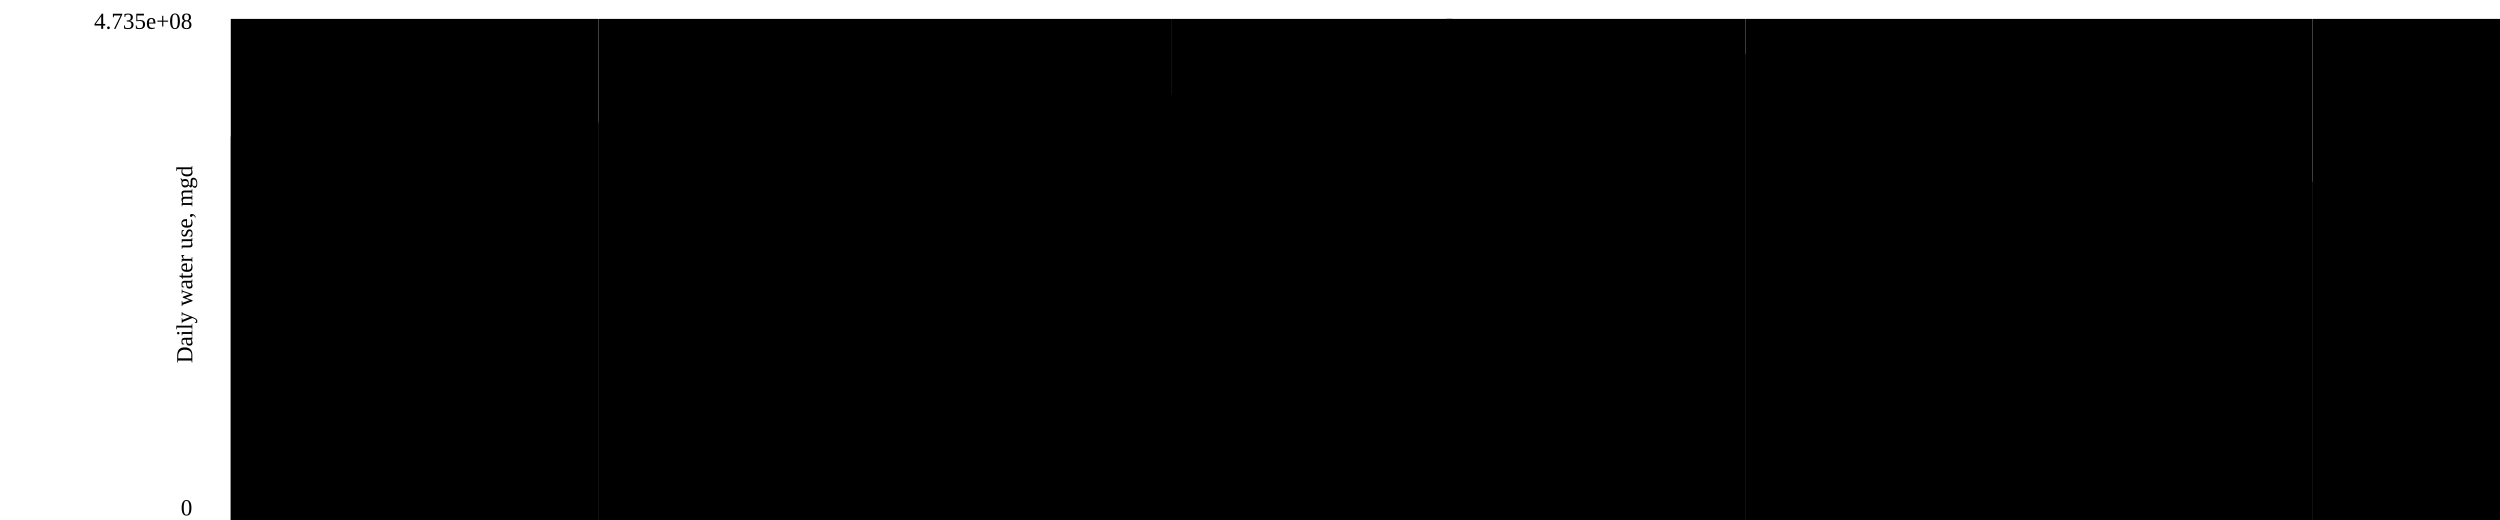
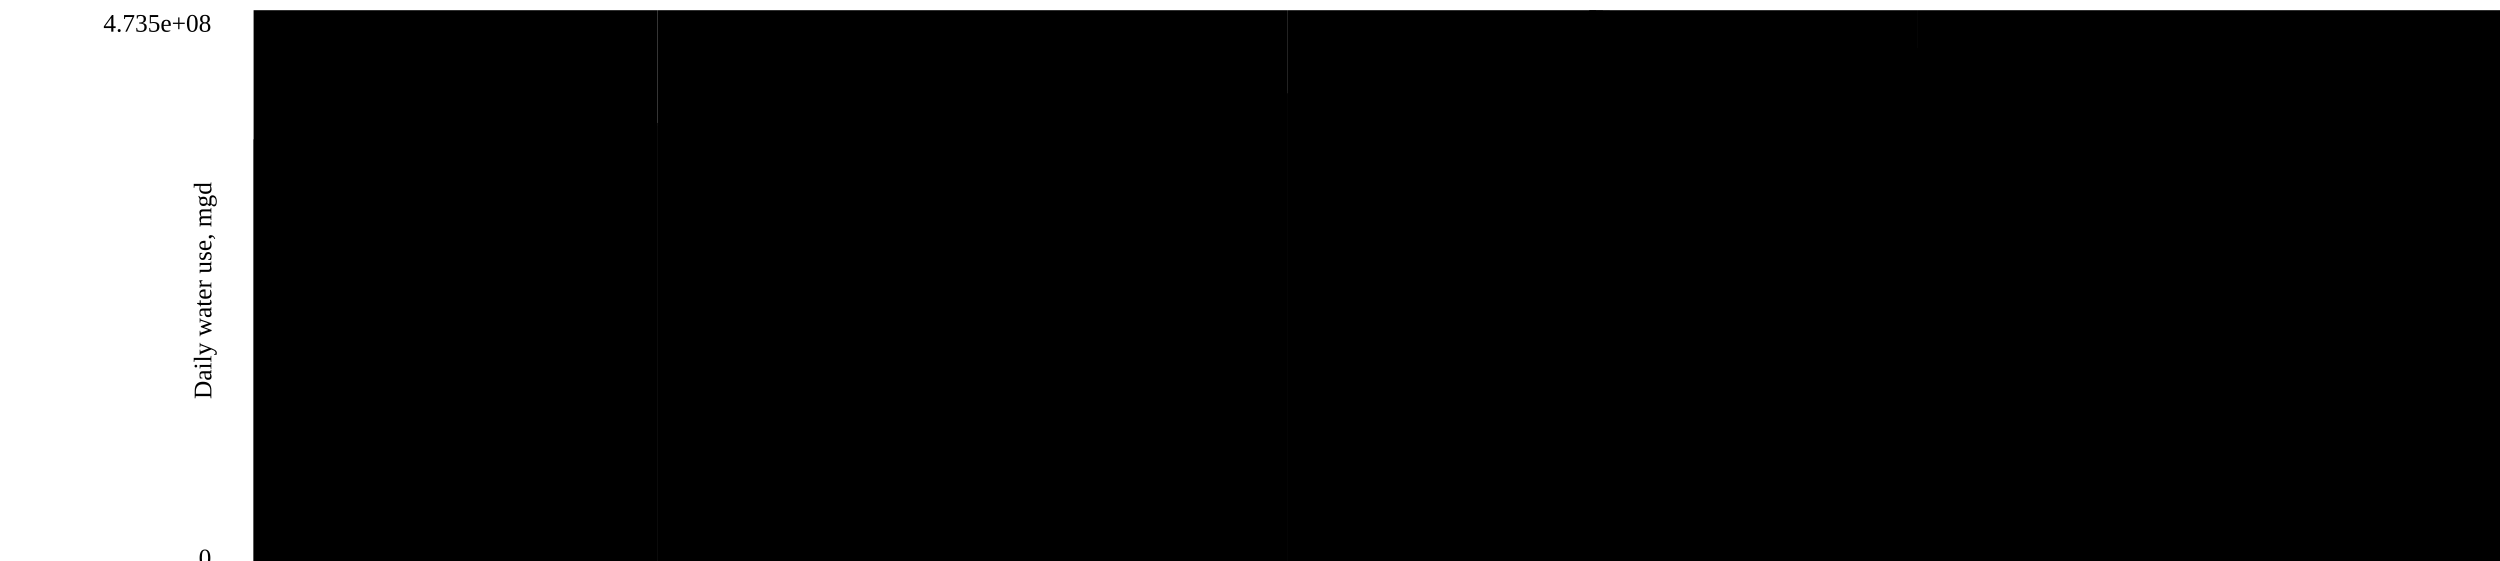
- <svg xmlns="http://www.w3.org/2000/svg" viewBox="-120 -5 1300 270" preserveAspectRatio="xMidYMid meet" id="svg-wu-bars-te" version="1.1">
-   <g id="winterGroup" transform="translate(0 270) scale(3.2411 0.00056)">
+ <svg xmlns="http://www.w3.org/2000/svg" viewBox="-120 -5 1183 265" preserveAspectRatio="xMidYMid meet" id="svg-wu-bars-te" version="1.1">
+   <g id="winterGroup" transform="translate(0 265) scale(3.2411 0.00056)">
    <path d="M0,0 v-364416 h1 v-2194 h1 v-2194 h1 v-2194 h1 v-2194 h1 v-2194 h1 v-2194 h1 v-2194 h1 v-2194 h1 v-2194 h1 v-2194 h1 v-2194 h1 v-2194 h1 v-2194 h1 v-2194 h1 v-476 h1 v-476 h1 v-476 h1 v-476 h1 v-476 h1 v-476 h1 v-476 h1 v-476 h1 v-476 h1 v-476 h1 v-476 h1 v-476 h1 v-476 h1 v-476 h1 v-476 h1 v-476 h1 v-476 h1 v-476 h1 v-476 h1 v-476 h1 v-476 h1 v-476 h1 v-476 h1 v-476 h1 v-476 h1 v-476 h1 v-476 h1 v-476 h1 v-476 h1 v-476 h1 v-476 h1 v2432 h1 v2432 h1 v2432 h1 v2432 h1 v2432 h1 v2432 h1 v2432 h1 v2432 h1 v2432 h1 v2432 h1 v2432 h1 v2432 h1 v2432 h1 v378276Z" class="wu-bars" />
    <path d="M0,0 v-473523.741 h59 v473523.741 Z" class="wu-bars-hover" id="winter" />
  </g>
-   <g id="springGroup" transform="translate(0 270) scale(3.2411 0.00056)">
+   <g id="springGroup" transform="translate(0 265) scale(3.2411 0.00056)">
    <path d="M59,0 v-375844 h1 v2432 h1 v2432 h1 v2432 h1 v2432 h1 v2432 h1 v2432 h1 v2432 h1 v2432 h1 v2432 h1 v2432 h1 v2432 h1 v2432 h1 v2432 h1 v2432 h1 v501 h1 v501 h1 v501 h1 v501 h1 v501 h1 v501 h1 v501 h1 v501 h1 v501 h1 v501 h1 v501 h1 v501 h1 v501 h1 v501 h1 v501 h1 v501 h1 v501 h1 v501 h1 v501 h1 v501 h1 v501 h1 v501 h1 v501 h1 v501 h1 v501 h1 v501 h1 v501 h1 v501 h1 v501 h1 v501 h1 v501 h1 v-1304 h1 v-1304 h1 v-1304 h1 v-1304 h1 v-1304 h1 v-1304 h1 v-1304 h1 v-1304 h1 v-1304 h1 v-1304 h1 v-1304 h1 v-1304 h1 v-1304 h1 v-1304 h1 v-1304 h1 v-1304 h1 v-1304 h1 v-1304 h1 v-1304 h1 v-1304 h1 v-1304 h1 v-1304 h1 v-1304 h1 v-1304 h1 v-1304 h1 v-1304 h1 v-1304 h1 v-1304 h1 v-1304 h1 v-1304 h1 v-2371 h1 v-2371 h1 v-2371 h1 v-2371 h1 v-2371 h1 v-2371 h1 v-2371 h1 v-2371 h1 v-2371 h1 v-2371 h1 v-2371 h1 v-2371 h1 v-2371 h1 v-2371 h1 v-2371 h1 v-2371 h1 v403319Z" class="wu-bars" />
    <path d="M59,0 v-473523.741 h92 v473523.741 Z" class="wu-bars-hover" id="spring" />
  </g>
-   <g id="summerGroup" transform="translate(0 270) scale(3.2411 0.00056)">
+   <g id="summerGroup" transform="translate(0 265) scale(3.2411 0.00056)">
    <path d="M151,0 v-405691 h1 v-2371 h1 v-2371 h1 v-2371 h1 v-2371 h1 v-2371 h1 v-2371 h1 v-2371 h1 v-2371 h1 v-2371 h1 v-2371 h1 v-2371 h1 v-2371 h1 v-2371 h1 v-2371 h1 v-1155 h1 v-1155 h1 v-1155 h1 v-1155 h1 v-1155 h1 v-1155 h1 v-1155 h1 v-1155 h1 v-1155 h1 v-1155 h1 v-1155 h1 v-1155 h1 v-1155 h1 v-1155 h1 v-1155 h1 v-1155 h1 v-1155 h1 v-1155 h1 v-1155 h1 v-1155 h1 v-1155 h1 v-1155 h1 v-1155 h1 v-1155 h1 v-1155 h1 v-1155 h1 v-1155 h1 v-1155 h1 v-1155 h1 v-1155 h1 v258 h1 v258 h1 v258 h1 v258 h1 v258 h1 v258 h1 v258 h1 v258 h1 v258 h1 v258 h1 v258 h1 v258 h1 v258 h1 v258 h1 v258 h1 v258 h1 v258 h1 v258 h1 v258 h1 v258 h1 v258 h1 v258 h1 v258 h1 v258 h1 v258 h1 v258 h1 v258 h1 v258 h1 v258 h1 v258 h1 v258 h1 v1497 h1 v1497 h1 v1497 h1 v1497 h1 v1497 h1 v1497 h1 v1497 h1 v1497 h1 v1497 h1 v1497 h1 v1497 h1 v1497 h1 v1497 h1 v1497 h1 v1497 h1 v1497 h1 v441567Z" class="wu-bars" />
    <path d="M151,0 v-473523.741 h92 v473523.741 Z" class="wu-bars-hover" id="summer" />
  </g>
-   <g id="fallGroup" transform="translate(0 270) scale(3.2411 0.00056)">
+   <g id="fallGroup" transform="translate(0 265) scale(3.2411 0.00056)">
    <path d="M243,0 v-440070 h1 v1497 h1 v1497 h1 v1497 h1 v1497 h1 v1497 h1 v1497 h1 v1497 h1 v1497 h1 v1497 h1 v1497 h1 v1497 h1 v1497 h1 v1497 h1 v1497 h1 v2722 h1 v2722 h1 v2722 h1 v2722 h1 v2722 h1 v2722 h1 v2722 h1 v2722 h1 v2722 h1 v2722 h1 v2722 h1 v2722 h1 v2722 h1 v2722 h1 v2722 h1 v2722 h1 v2722 h1 v2722 h1 v2722 h1 v2722 h1 v2722 h1 v2722 h1 v2722 h1 v2722 h1 v2722 h1 v2722 h1 v2722 h1 v2722 h1 v2722 h1 v2722 h1 v655 h1 v655 h1 v655 h1 v655 h1 v655 h1 v655 h1 v655 h1 v655 h1 v655 h1 v655 h1 v655 h1 v655 h1 v655 h1 v655 h1 v655 h1 v655 h1 v655 h1 v655 h1 v655 h1 v655 h1 v655 h1 v655 h1 v655 h1 v655 h1 v655 h1 v655 h1 v655 h1 v655 h1 v655 h1 v655 h1 v655 h1 v-333 h1 v-333 h1 v-333 h1 v-333 h1 v-333 h1 v-333 h1 v-333 h1 v-333 h1 v-333 h1 v-333 h1 v-333 h1 v-333 h1 v-333 h1 v-333 h1 v-333 h1 v322124Z" class="wu-bars" />
    <path d="M243,0 v-473523.741 h91 v473523.741 Z" class="wu-bars-hover" id="fall" />
  </g>
-   <g id="winterGroup" transform="translate(0 270) scale(3.2411 0.00056)">
+   <g id="winterGroup" transform="translate(0 265) scale(3.2411 0.00056)">
    <path d="M334,0 v-322457 h1 v-333 h1 v-333 h1 v-333 h1 v-333 h1 v-333 h1 v-333 h1 v-333 h1 v-333 h1 v-333 h1 v-333 h1 v-333 h1 v-333 h1 v-333 h1 v-333 h1 v-2194 h1 v-2194 h1 v-2194 h1 v-2194 h1 v-2194 h1 v-2194 h1 v-2194 h1 v-2194 h1 v-2194 h1 v-2194 h1 v-2194 h1 v-2194 h1 v-2194 h1 v-2194 h1 v-2194 h1 v-2194 h1 v362222Z" class="wu-bars" />
    <path d="M334,0 v-473523.741 h31 v473523.741 Z" class="wu-bars-hover" id="winter" />
  </g>
-   <g id="barchartAxis" translate="translate(0 270)">
-     <path class="wu-bars-axis" d="M0,0 v270" />
+   <g id="barchartAxis" translate="translate(0 265)">
+     <path class="wu-bars-axis" d="M0,0 v265" />
    <text id="yAxisLabelLow" class="wu-bars-axis" text-anchor="end" x="-20" y="263">0</text>
    <text id="yAxisLabelHigh" class="wu-bars-axis" text-anchor="end" x="-20" y="10">4.735e+08</text>
    <text id="yAxisTitle" class="wu-bars-axis" text-anchor="middle" transform="rotate(-90) translate(-132.5 -20)">Daily water use, mgd</text>
  </g>
</svg>
